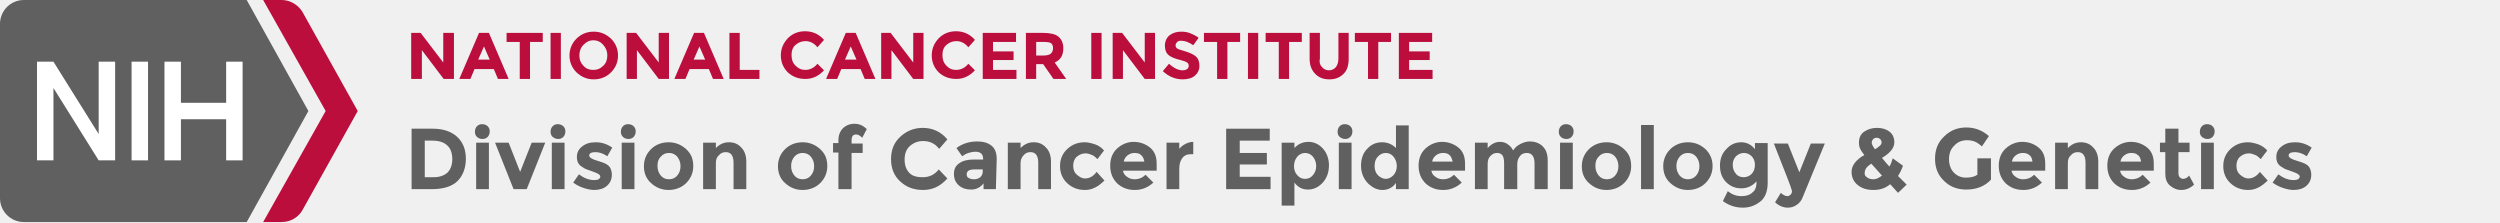
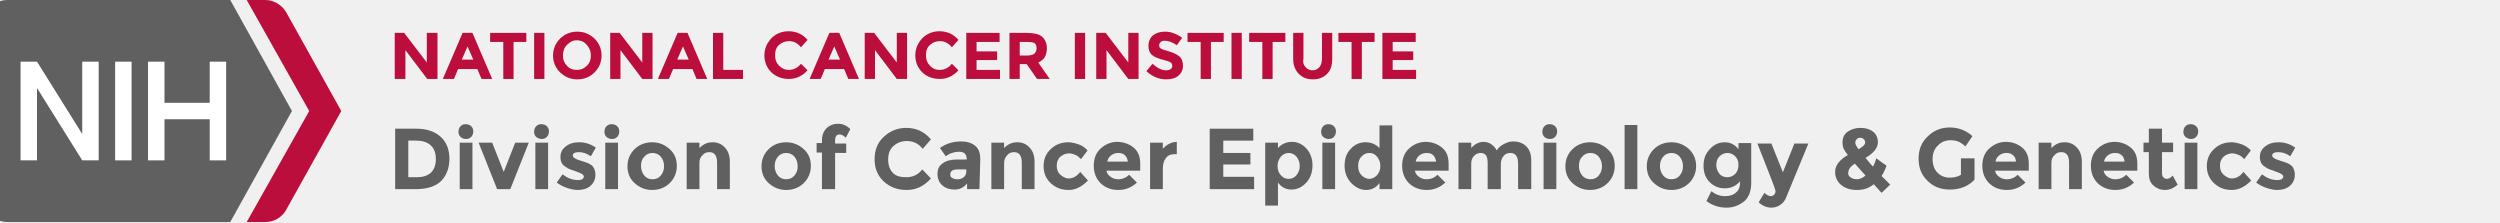
- <svg xmlns="http://www.w3.org/2000/svg" version="1.1" id="Layer_1" x="0px" y="0px" viewBox="23 8 608 54" style="enable-background:new 0 0 608 70;" xml:space="preserve">
+ <svg xmlns="http://www.w3.org/2000/svg" version="1.1" id="Layer_1" x="0px" y="0px" viewBox="27 8 608 54" style="enable-background:new 0 0 608 70;" xml:space="preserve">
  <style type="text/css">
	.st0{fill:#606060;}
	.st1{fill:#BB0E3D;}
	.st2{fill:#FFFFFF;}
</style>
  <g>
    <g>
      <path class="st0" d="M98,35L83,8H28.8c-3.2,0-5.8,2.6-5.8,5.8v42.4c0,3.2,2.6,5.8,5.8,5.8H83L98,35z" />
      <path class="st1" d="M96.5,10.8c-1.1-1.7-3-2.8-5-2.8H87l15.2,27L87,62h4.5c2.1,0,4-1.1,5-2.8L110,35L96.5,10.8z" />
    </g>
    <g>
      <rect x="55" y="23" class="st2" width="4" height="24" />
      <polygon class="st2" points="47,23 47,40.6 36,23 32,23 32,47 36,47 36,29.4 47,47 51,47 51,23   " />
      <polygon class="st2" points="78,23 78,33 67,33 67,23 63,23 63,47 67,47 67,37 78,37 78,47 82,47 82,23   " />
    </g>
  </g>
  <g>
    <g>
      <path class="st1" d="M130.9,16h2.5v11.2h-2.5l-5.3-7v7H123V16h2.3l5.5,7.2V16z" />
      <path class="st1" d="M144.1,27.2l-1-2.4h-4.7l-1,2.4h-2.7l4.8-11.2h2.4l4.8,11.2L144.1,27.2L144.1,27.2z M140.7,19.3l-1.4,3.2h2.8    L140.7,19.3z" />
      <path class="st1" d="M151.9,18.2v9h-2.5v-9h-3.2V16h8.8v2.2H151.9z" />
      <path class="st1" d="M156.9,16h2.5v11.2h-2.5V16z" />
      <path class="st1" d="M171.6,25.6c-1.1,1.1-2.5,1.7-4.2,1.7s-3-0.6-4.2-1.7c-1.1-1.1-1.7-2.5-1.7-4.1s0.6-3,1.7-4.1    c1.1-1.1,2.5-1.7,4.2-1.7s3,0.6,4.2,1.7c1.1,1.1,1.7,2.5,1.7,4.1S172.7,24.5,171.6,25.6z M170.7,21.5c0-1-0.3-1.8-1-2.6    c-0.6-0.7-1.4-1.1-2.4-1.1s-1.7,0.4-2.4,1.1s-1,1.6-1,2.6c0,1,0.3,1.8,1,2.5c0.6,0.7,1.4,1,2.4,1s1.7-0.3,2.4-1    C170.4,23.4,170.7,22.5,170.7,21.5z" />
      <path class="st1" d="M183.2,16h2.5v11.2h-2.5l-5.3-7v7h-2.5V16h2.3l5.5,7.2V16z" />
      <path class="st1" d="M196.4,27.2l-1-2.4h-4.7l-1,2.4H187l4.8-11.2h2.4l4.8,11.2L196.4,27.2L196.4,27.2z M193.1,19.3l-1.4,3.2h2.8    L193.1,19.3z" />
      <path class="st1" d="M200.4,27.2V16h2.5v9h4.8v2.2L200.4,27.2L200.4,27.2z" />
      <path class="st1" d="M218.8,25c1.2,0,2.2-0.5,3-1.5l1.6,1.6c-1.3,1.4-2.8,2.1-4.5,2.1s-3.1-0.5-4.3-1.6c-1.1-1.1-1.7-2.5-1.7-4.1    c0-1.7,0.6-3,1.7-4.2c1.1-1.1,2.5-1.7,4.2-1.7c1.8,0,3.4,0.7,4.6,2.1l-1.6,1.8c-0.8-1-1.8-1.5-2.9-1.5c-0.9,0-1.7,0.3-2.4,0.9    c-0.7,0.6-1,1.4-1,2.5s0.3,1.9,0.9,2.5C217.2,24.7,217.9,25,218.8,25z" />
      <path class="st1" d="M233.3,27.2l-1-2.4h-4.7l-1,2.4h-2.7l4.8-11.2h2.4l4.8,11.2L233.3,27.2L233.3,27.2z M229.9,19.3l-1.4,3.2h2.8    L229.9,19.3z" />
      <path class="st1" d="M245.1,16h2.5v11.2h-2.5l-5.3-7v7h-2.5V16h2.3l5.5,7.2V16z" />
      <path class="st1" d="M255.5,25c1.2,0,2.2-0.5,3-1.5l1.6,1.6c-1.3,1.4-2.8,2.1-4.5,2.1s-3.1-0.5-4.3-1.6c-1.1-1.1-1.7-2.5-1.7-4.1    c0-1.7,0.6-3,1.7-4.2c1.1-1.1,2.5-1.7,4.2-1.7c1.8,0,3.4,0.7,4.6,2.1l-1.6,1.8c-0.8-1-1.8-1.5-2.9-1.5c-0.9,0-1.7,0.3-2.4,0.9    c-0.7,0.6-1,1.4-1,2.5s0.3,1.9,0.9,2.5C253.8,24.7,254.6,25,255.5,25z" />
      <path class="st1" d="M270.1,16v2.2h-5.6v2.3h5v2.1h-5V25h5.7v2.2H262V16H270.1z" />
      <path class="st1" d="M281.6,19.7c0,1.8-0.7,2.9-2.1,3.5l2.8,4h-3.1l-2.5-3.6H275v3.6h-2.5V16h4.2c1.7,0,3,0.3,3.7,0.9    S281.6,18.4,281.6,19.7z M278.6,21c0.3-0.3,0.5-0.7,0.5-1.3s-0.2-1-0.5-1.2s-0.9-0.3-1.7-0.3H275v3.3h1.8    C277.7,21.5,278.3,21.3,278.6,21z" />
      <path class="st1" d="M288.4,16h2.5v11.2h-2.5V16z" />
      <path class="st1" d="M301.4,16h2.5v11.2h-2.5l-5.3-7v7h-2.5V16h2.3l5.5,7.2V16z" />
      <path class="st1" d="M309.3,18.2c-0.2,0.2-0.4,0.5-0.4,0.8s0.1,0.6,0.4,0.8c0.3,0.2,1,0.4,2,0.7s1.9,0.7,2.5,1.2    c0.6,0.5,0.9,1.3,0.9,2.3s-0.4,1.8-1.1,2.4s-1.7,0.9-3,0.9c-1.8,0-3.4-0.7-4.8-2l1.5-1.8c1.2,1.1,2.3,1.6,3.3,1.6    c0.5,0,0.8-0.1,1.1-0.3c0.3-0.2,0.4-0.5,0.4-0.8s-0.1-0.6-0.4-0.8s-0.8-0.4-1.6-0.6c-1.3-0.3-2.3-0.7-2.9-1.2s-0.9-1.3-0.9-2.3    s0.4-1.9,1.1-2.5c0.8-0.6,1.7-0.9,2.9-0.9c0.7,0,1.5,0.1,2.2,0.4c0.7,0.3,1.4,0.6,2,1.1l-1.3,1.8c-1-0.7-2-1.1-3-1.1    C309.9,17.9,309.5,18,309.3,18.2z" />
      <path class="st1" d="M321.5,18.2v9H319v-9h-3.2V16h8.8v2.2H321.5z" />
      <path class="st1" d="M326.5,16h2.5v11.2h-2.5V16z" />
      <path class="st1" d="M336.5,18.2v9H334v-9h-3.2V16h8.8v2.2H336.5z" />
      <path class="st1" d="M344.5,24.3c0.4,0.5,1,0.8,1.7,0.8s1.3-0.3,1.7-0.8c0.4-0.5,0.6-1.2,0.6-2.1V16h2.5v6.3    c0,1.6-0.4,2.9-1.3,3.7c-0.9,0.9-2,1.3-3.4,1.3c-1.4,0-2.5-0.4-3.4-1.3s-1.4-2.1-1.4-3.7V16h2.5v6.2    C343.8,23.1,344,23.8,344.5,24.3z" />
      <path class="st1" d="M358.2,18.2v9h-2.5v-9h-3.2V16h8.8v2.2H358.2z" />
      <path class="st1" d="M371.3,16v2.2h-5.6v2.3h5v2.1h-5V25h5.7v2.2h-8.2V16H371.3z" />
    </g>
  </g>
  <g>
    <path class="st0" d="M134.2,41.3c1.4,1.3,2.1,3.1,2.1,5.3s-0.7,4.1-2,5.4s-3.4,2-6.2,2h-5V39.3h5.2C130.8,39.3,132.8,40,134.2,41.3   z M131.8,50c0.8-0.8,1.2-1.9,1.2-3.3c0-1.4-0.4-2.6-1.2-3.3c-0.8-0.8-2-1.2-3.7-1.2h-1.8v8.9h2.1C129.9,51.1,131,50.7,131.8,50z" />
    <path class="st0" d="M139,41.3c-0.4-0.4-0.5-0.8-0.5-1.3s0.2-1,0.5-1.3c0.4-0.4,0.8-0.5,1.3-0.5s1,0.2,1.3,0.5   c0.4,0.4,0.5,0.8,0.5,1.3s-0.2,1-0.5,1.3c-0.4,0.4-0.8,0.5-1.3,0.5S139.3,41.6,139,41.3z M141.9,54h-3.1V42.7h3.1V54z" />
    <path class="st0" d="M147.9,54l-4.5-11.3h3.3l2.8,7.1l2.8-7.1h3.3L151.1,54H147.9z" />
    <path class="st0" d="M157.4,41.3c-0.4-0.4-0.5-0.8-0.5-1.3s0.2-1,0.5-1.3c0.4-0.4,0.8-0.5,1.3-0.5s1,0.2,1.3,0.5   c0.4,0.4,0.5,0.8,0.5,1.3s-0.2,1-0.5,1.3c-0.4,0.4-0.8,0.5-1.3,0.5S157.8,41.6,157.4,41.3z M160.3,54h-3.1V42.7h3.1V54z" />
    <path class="st0" d="M171.8,50.5c0,1.1-0.4,2-1.2,2.7s-1.9,1-3.1,1c-0.8,0-1.7-0.2-2.6-0.5s-1.7-0.7-2.5-1.3l1.4-2   c1.2,0.9,2.4,1.4,3.8,1.4c0.4,0,0.7-0.1,1-0.2c0.2-0.2,0.4-0.4,0.4-0.6c0-0.3-0.2-0.5-0.5-0.7c-0.3-0.2-0.8-0.4-1.4-0.6   s-1.1-0.4-1.4-0.5c-0.3-0.1-0.7-0.3-1.1-0.6c-0.9-0.5-1.3-1.3-1.3-2.4s0.4-1.9,1.3-2.6s1.9-1,3.3-1s2.7,0.4,4,1.3l-1.2,2.1   c-1-0.7-2-1-2.9-1c-1,0-1.5,0.3-1.5,0.8c0,0.3,0.2,0.5,0.5,0.7s0.8,0.4,1.5,0.6c0.7,0.2,1.2,0.4,1.5,0.5c0.3,0.1,0.7,0.3,1.1,0.6   C171.4,48.6,171.8,49.4,171.8,50.5z" />
    <path class="st0" d="M174.5,41.3c-0.4-0.4-0.5-0.8-0.5-1.3s0.2-1,0.5-1.3c0.4-0.4,0.8-0.5,1.3-0.5s1,0.2,1.3,0.5   c0.4,0.4,0.5,0.8,0.5,1.3s-0.2,1-0.5,1.3c-0.4,0.4-0.8,0.5-1.3,0.5S174.8,41.6,174.5,41.3z M177.3,54h-3.1V42.7h3.1V54z" />
    <path class="st0" d="M191.6,48.4c0,1.6-0.6,3-1.7,4.1c-1.1,1.1-2.6,1.7-4.3,1.7s-3.1-0.6-4.3-1.7s-1.7-2.5-1.7-4.1   c0-1.6,0.6-3,1.7-4.1c1.1-1.1,2.6-1.7,4.3-1.7s3.1,0.6,4.3,1.7C191.1,45.4,191.6,46.7,191.6,48.4z M182.9,48.4   c0,0.9,0.3,1.7,0.8,2.3c0.5,0.6,1.2,0.9,2,0.9s1.5-0.3,2-0.9s0.8-1.3,0.8-2.3c0-0.9-0.3-1.7-0.8-2.3s-1.2-0.9-2-0.9s-1.5,0.3-2,0.9   C183.1,46.7,182.9,47.4,182.9,48.4z" />
    <path class="st0" d="M197.1,47.7V54H194V42.7h3.1V44c1-1,2-1.4,3.2-1.4s2.2,0.4,3,1.3c0.8,0.8,1.2,2,1.2,3.4V54h-3.1v-6.4   c0-1.7-0.6-2.6-1.9-2.6c-0.6,0-1.2,0.2-1.6,0.7C197.3,46.2,197.1,46.8,197.1,47.7z" />
    <path class="st0" d="M224.2,48.4c0,1.6-0.6,3-1.7,4.1c-1.1,1.1-2.6,1.7-4.3,1.7s-3.1-0.6-4.3-1.7s-1.7-2.5-1.7-4.1   c0-1.6,0.6-3,1.7-4.1c1.1-1.1,2.6-1.7,4.3-1.7s3.1,0.6,4.3,1.7C223.7,45.4,224.2,46.7,224.2,48.4z M215.4,48.4   c0,0.9,0.3,1.7,0.8,2.3c0.5,0.6,1.2,0.9,2,0.9s1.5-0.3,2-0.9s0.8-1.3,0.8-2.3c0-0.9-0.3-1.7-0.8-2.3s-1.2-0.9-2-0.9s-1.5,0.3-2,0.9   C215.7,46.7,215.4,47.4,215.4,48.4z" />
    <path class="st0" d="M230.1,42.1v0.8h2.7v2.3h-2.7V54h-3.2v-8.9h-1.3v-2.3h1.3v-0.7c0-1.2,0.4-2.2,1.1-2.9s1.7-1.1,2.8-1.1   s2.1,0.4,3,1.3l-1.1,2.1c-0.5-0.5-1-0.8-1.5-0.8c-0.3,0-0.6,0.1-0.8,0.3C230.2,41.3,230.1,41.6,230.1,42.1z" />
    <path class="st0" d="M247.4,51.1c1.6,0,2.9-0.6,3.9-1.9l2.1,2.2c-1.7,1.9-3.6,2.8-5.9,2.8s-4.1-0.7-5.6-2.1   c-1.5-1.4-2.2-3.2-2.2-5.4c0-2.2,0.7-4,2.2-5.4s3.3-2.2,5.5-2.2c2.4,0,4.4,0.9,6,2.8l-2,2.3c-1-1.3-2.3-1.9-3.9-1.9   c-1.2,0-2.3,0.4-3.2,1.2c-0.9,0.8-1.3,1.9-1.3,3.3c0,1.4,0.4,2.5,1.2,3.3S246.2,51.1,247.4,51.1z" />
    <path class="st0" d="M265.2,54h-3v-1.4c-0.8,1-1.8,1.5-3,1.5c-1.2,0-2.2-0.3-3-1c-0.8-0.7-1.2-1.6-1.2-2.8c0-1.2,0.4-2,1.3-2.6   c0.8-0.6,2-0.9,3.4-0.9h2.4v-0.1c0-1.2-0.6-1.8-1.9-1.8c-0.5,0-1.1,0.1-1.7,0.3c-0.6,0.2-1.1,0.5-1.5,0.8l-1.4-2   c1.5-1.1,3.2-1.6,5.1-1.6c1.4,0,2.5,0.3,3.4,1c0.9,0.7,1.3,1.8,1.3,3.3L265.2,54L265.2,54z M262,49.7v-0.5h-2   c-1.3,0-1.9,0.4-1.9,1.2c0,0.4,0.1,0.7,0.5,0.9s0.7,0.3,1.3,0.3s1.1-0.2,1.5-0.5C261.8,50.7,262,50.3,262,49.7z" />
    <path class="st0" d="M271.2,47.7V54h-3.1V42.7h3.1V44c1-1,2-1.4,3.2-1.4s2.2,0.4,3,1.3c0.8,0.8,1.2,2,1.2,3.4V54h-3.1v-6.4   c0-1.7-0.6-2.6-1.9-2.6c-0.6,0-1.2,0.2-1.6,0.7C271.5,46.2,271.2,46.8,271.2,47.7z" />
    <path class="st0" d="M286.9,51.4c1,0,2-0.5,2.8-1.6l1.9,2.1c-1.5,1.5-3,2.3-4.7,2.3s-3.1-0.5-4.3-1.6s-1.8-2.5-1.8-4.2   s0.6-3.1,1.8-4.2s2.6-1.6,4.2-1.6c0.8,0,1.6,0.2,2.5,0.5s1.6,0.8,2.2,1.5l-1.6,2.1c-0.4-0.4-0.8-0.8-1.3-1c-0.5-0.2-1-0.4-1.6-0.4   c-0.8,0-1.5,0.3-2.1,0.8s-0.9,1.3-0.9,2.2c0,1,0.3,1.7,0.9,2.2S286.1,51.4,286.9,51.4z" />
    <path class="st0" d="M303.5,52.4c-1.3,1.2-2.8,1.8-4.5,1.8s-3.1-0.5-4.3-1.6c-1.1-1.1-1.7-2.5-1.7-4.3s0.6-3.2,1.7-4.2   s2.5-1.6,4-1.6s2.9,0.5,4,1.4c1.1,0.9,1.6,2.2,1.6,3.9v1.7h-8.2c0.1,0.6,0.4,1.1,1,1.5c0.5,0.4,1.2,0.6,1.8,0.6   c1.1,0,2-0.4,2.7-1.1L303.5,52.4z M300.5,45.7c-0.4-0.4-1-0.5-1.6-0.5c-0.6,0-1.2,0.2-1.7,0.6c-0.5,0.4-0.8,0.9-0.9,1.5h5   C301.2,46.6,300.9,46,300.5,45.7z" />
    <path class="st0" d="M312.6,45.5c-0.9,0-1.6,0.3-2.1,1s-0.7,1.5-0.7,2.6V54h-3.1V42.7h3.1v1.5c0.4-0.5,0.9-0.9,1.5-1.2   c0.6-0.3,1.2-0.5,1.9-0.5l0,3L312.6,45.5L312.6,45.5z" />
    <path class="st0" d="M331.8,39.3v2.9h-7.3v3h6.6v2.8h-6.6v3h7.5V54h-10.8V39.3H331.8z" />
    <path class="st0" d="M341.2,42.5c1.3,0,2.5,0.5,3.5,1.6c1,1.1,1.5,2.5,1.5,4.1c0,1.7-0.5,3.1-1.5,4.2c-1,1.1-2.2,1.7-3.6,1.7   s-2.5-0.6-3.3-1.7v5.6h-3.1V42.7h3.1V44C338.7,43,339.9,42.5,341.2,42.5z M337.7,48.4c0,0.9,0.3,1.7,0.8,2.2   c0.5,0.6,1.1,0.9,1.9,0.9s1.4-0.3,1.9-0.9c0.5-0.6,0.8-1.3,0.8-2.2c0-0.9-0.3-1.7-0.8-2.3s-1.2-0.9-1.9-0.9s-1.4,0.3-1.9,0.9   C338,46.7,337.7,47.5,337.7,48.4z" />
    <path class="st0" d="M348.8,41.3c-0.4-0.4-0.5-0.8-0.5-1.3s0.2-1,0.5-1.3c0.4-0.4,0.8-0.5,1.3-0.5s1,0.2,1.3,0.5   c0.4,0.4,0.5,0.8,0.5,1.3s-0.2,1-0.5,1.3c-0.4,0.4-0.8,0.5-1.3,0.5S349.2,41.6,348.8,41.3z M351.7,54h-3.1V42.7h3.1V54z" />
    <path class="st0" d="M359.2,54.2c-1.3,0-2.5-0.6-3.6-1.7c-1-1.1-1.6-2.5-1.6-4.2s0.5-3.1,1.5-4.1c1-1.1,2.2-1.6,3.6-1.6   s2.5,0.5,3.4,1.4v-5.5h3.1V54h-3.1v-1.5C361.7,53.6,360.6,54.2,359.2,54.2z M357.3,48.4c0,0.9,0.3,1.7,0.8,2.2s1.2,0.9,1.9,0.9   s1.3-0.3,1.9-0.9c0.5-0.6,0.8-1.3,0.8-2.2s-0.3-1.7-0.8-2.3c-0.5-0.6-1.1-0.9-1.9-0.9c-0.7,0-1.4,0.3-1.9,0.9   C357.5,46.7,357.3,47.5,357.3,48.4z" />
    <path class="st0" d="M378.5,52.4c-1.3,1.2-2.8,1.8-4.5,1.8s-3.1-0.5-4.3-1.6c-1.1-1.1-1.7-2.5-1.7-4.3s0.6-3.2,1.7-4.2   s2.5-1.6,4-1.6s2.9,0.5,4,1.4c1.1,0.9,1.6,2.2,1.6,3.9v1.7h-8.2c0.1,0.6,0.4,1.1,1,1.5c0.5,0.4,1.2,0.6,1.8,0.6   c1.1,0,2-0.4,2.7-1.1L378.5,52.4z M375.5,45.7c-0.4-0.4-1-0.5-1.6-0.5c-0.6,0-1.2,0.2-1.7,0.6c-0.5,0.4-0.8,0.9-0.9,1.5h5   C376.1,46.6,375.9,46,375.5,45.7z" />
    <path class="st0" d="M392,47.9V54h-3.2v-6.2c0-0.9-0.1-1.6-0.4-2c-0.3-0.4-0.7-0.6-1.3-0.6s-1.1,0.2-1.6,0.7   c-0.5,0.5-0.7,1.1-0.7,2V54h-3.1V42.7h3.1V44c0.9-1,1.9-1.5,3-1.5c0.7,0,1.4,0.2,1.9,0.6c0.6,0.4,1,0.9,1.3,1.5   c0.4-0.7,1-1.2,1.8-1.6s1.5-0.6,2.2-0.6c1.3,0,2.4,0.4,3.2,1.2s1.2,1.9,1.2,3.4V54h-3.2v-6.2c0-1.7-0.6-2.6-1.9-2.6   c-0.6,0-1.2,0.2-1.6,0.7C392.3,46.4,392,47,392,47.9z" />
    <path class="st0" d="M402.6,41.3c-0.4-0.4-0.5-0.8-0.5-1.3s0.2-1,0.5-1.3c0.4-0.4,0.8-0.5,1.3-0.5s1,0.2,1.3,0.5   c0.4,0.4,0.5,0.8,0.5,1.3s-0.2,1-0.5,1.3c-0.4,0.4-0.8,0.5-1.3,0.5C403.4,41.8,402.9,41.6,402.6,41.3z M405.5,54h-3.1V42.7h3.1V54z   " />
    <path class="st0" d="M419.7,48.4c0,1.6-0.6,3-1.7,4.1c-1.1,1.1-2.6,1.7-4.3,1.7s-3.1-0.6-4.3-1.7s-1.7-2.5-1.7-4.1   c0-1.6,0.6-3,1.7-4.1c1.1-1.1,2.6-1.7,4.3-1.7s3.1,0.6,4.3,1.7C419.2,45.4,419.7,46.7,419.7,48.4z M411,48.4c0,0.9,0.3,1.7,0.8,2.3   c0.5,0.6,1.2,0.9,2,0.9s1.5-0.3,2-0.9s0.8-1.3,0.8-2.3c0-0.9-0.3-1.7-0.8-2.3c-0.5-0.6-1.2-0.9-2-0.9s-1.5,0.3-2,0.9   C411.2,46.7,411,47.4,411,48.4z" />
    <path class="st0" d="M425.2,54h-3.1V38.4h3.1V54z" />
    <path class="st0" d="M439.5,48.4c0,1.6-0.6,3-1.7,4.1c-1.1,1.1-2.6,1.7-4.3,1.7s-3.1-0.6-4.3-1.7s-1.7-2.5-1.7-4.1   c0-1.6,0.6-3,1.7-4.1c1.1-1.1,2.6-1.7,4.3-1.7s3.1,0.6,4.3,1.7C438.9,45.4,439.5,46.7,439.5,48.4z M430.7,48.4   c0,0.9,0.3,1.7,0.8,2.3c0.5,0.6,1.2,0.9,2,0.9s1.5-0.3,2-0.9s0.8-1.3,0.8-2.3c0-0.9-0.3-1.7-0.8-2.3c-0.5-0.6-1.2-0.9-2-0.9   s-1.5,0.3-2,0.9C431,46.7,430.7,47.4,430.7,48.4z" />
    <path class="st0" d="M450.2,52.1c-1,1.1-2.2,1.7-3.7,1.7c-1.5,0-2.7-0.5-3.7-1.5c-1-1-1.5-2.3-1.5-4c0-1.7,0.5-3,1.6-4.1   c1-1.1,2.2-1.6,3.6-1.6c1.3,0,2.5,0.6,3.3,1.7v-1.5h3.1v9.8c0,1-0.2,1.9-0.5,2.7c-0.4,0.8-0.8,1.4-1.4,1.8   c-1.2,0.9-2.5,1.4-4.1,1.4c-0.8,0-1.7-0.1-2.6-0.4c-0.9-0.3-1.6-0.7-2.3-1.2l1.2-2.4c1,0.8,2.1,1.2,3.3,1.2s2.1-0.3,2.7-0.9   C449.9,54.3,450.2,53.4,450.2,52.1z M449.8,48.1c0-0.9-0.3-1.6-0.8-2.1c-0.5-0.5-1.1-0.8-1.9-0.8c-0.7,0-1.4,0.3-1.9,0.8   c-0.5,0.5-0.8,1.2-0.8,2.1c0,0.9,0.3,1.6,0.8,2.2c0.5,0.6,1.2,0.8,1.9,0.8s1.4-0.3,1.9-0.8S449.8,49,449.8,48.1z" />
    <path class="st0" d="M457.8,58.5c-1.1,0-2.1-0.4-3.1-1.3l1.4-2.3c0.5,0.5,1.1,0.8,1.6,0.8c0.3,0,0.5-0.1,0.8-0.4s0.3-0.6,0.3-0.9   s-1.5-4.2-4.4-11.5h3.4l2.8,7l2.8-7h3.4L461.4,56c-0.3,0.8-0.8,1.4-1.4,1.8C459.3,58.3,458.6,58.5,457.8,58.5z" />
    <path class="st0" d="M482.7,52.8c-1.2,1-2.5,1.4-4.1,1.4s-2.8-0.4-3.8-1.2s-1.5-1.9-1.5-3.2c0-1.5,1-2.9,3.1-4.1   c-0.5-0.6-0.8-1.1-1-1.5s-0.3-0.9-0.3-1.5c0-1.2,0.4-2.1,1.3-2.7c0.9-0.6,1.9-0.9,3.1-0.9c1.2,0,2.2,0.3,3,0.9s1.2,1.5,1.2,2.6   c0,1.4-1,2.6-3,3.8c0.8,1,1.4,1.7,1.8,2.1c0.4-0.6,0.6-1.3,0.8-2l2.5,1.8c-0.3,0.9-0.7,1.7-1.2,2.5l2.1,2.1l-2.1,2L482.7,52.8z    M477,51.1c0.4,0.3,0.9,0.5,1.6,0.5s1.3-0.3,2.1-0.9c-1-1.1-1.9-2.1-2.6-2.9c-1.1,0.7-1.6,1.4-1.6,2.2   C476.4,50.4,476.6,50.8,477,51.1z M479.4,41.5c-0.3,0-0.6,0.1-0.8,0.3c-0.2,0.2-0.4,0.5-0.4,0.9s0.3,0.9,0.8,1.6   c1-0.6,1.6-1.1,1.6-1.6c0-0.4-0.1-0.7-0.4-0.9C480,41.6,479.7,41.5,479.4,41.5z" />
    <path class="st0" d="M503.9,46.5h3.3v5.2c-1.5,1.6-3.5,2.4-6,2.4c-2.2,0-4-0.7-5.4-2.1c-1.5-1.4-2.2-3.2-2.2-5.4   c0-2.2,0.7-4,2.2-5.4c1.5-1.5,3.3-2.2,5.4-2.2c2.1,0,3.9,0.7,5.5,2.1l-1.7,2.5c-0.7-0.6-1.3-1-1.8-1.2c-0.6-0.2-1.2-0.3-1.8-0.3   c-1.2,0-2.3,0.4-3.1,1.3c-0.9,0.8-1.3,2-1.3,3.3s0.4,2.5,1.2,3.3c0.8,0.8,1.8,1.2,2.9,1.2s2.1-0.2,2.8-0.7L503.9,46.5L503.9,46.5z" />
    <path class="st0" d="M519.6,52.4c-1.3,1.2-2.8,1.8-4.5,1.8c-1.7,0-3.1-0.5-4.3-1.6c-1.1-1.1-1.7-2.5-1.7-4.3s0.6-3.2,1.7-4.2   c1.1-1,2.5-1.6,4-1.6c1.6,0,2.9,0.5,4,1.4c1.1,0.9,1.6,2.2,1.6,3.9v1.7h-8.2c0.1,0.6,0.4,1.1,1,1.5c0.5,0.4,1.2,0.6,1.8,0.6   c1.1,0,2-0.4,2.7-1.1L519.6,52.4z M516.5,45.7c-0.4-0.4-1-0.5-1.6-0.5c-0.6,0-1.2,0.2-1.7,0.6c-0.5,0.4-0.8,0.9-0.9,1.5h5   C517.2,46.6,517,46,516.5,45.7z" />
    <path class="st0" d="M525.9,47.7V54h-3.1V42.7h3.1V44c1-1,2-1.4,3.2-1.4s2.2,0.4,3,1.3c0.8,0.8,1.2,2,1.2,3.4V54h-3.1v-6.4   c0-1.7-0.6-2.6-1.9-2.6c-0.6,0-1.2,0.2-1.6,0.7C526.1,46.2,525.9,46.8,525.9,47.7z" />
    <path class="st0" d="M546,52.4c-1.3,1.2-2.8,1.8-4.5,1.8c-1.7,0-3.1-0.5-4.3-1.6c-1.1-1.1-1.7-2.5-1.7-4.3s0.6-3.2,1.7-4.2   c1.1-1,2.5-1.6,4-1.6c1.6,0,2.9,0.5,4,1.4c1.1,0.9,1.6,2.2,1.6,3.9v1.7h-8.2c0.1,0.6,0.4,1.1,1,1.5c0.5,0.4,1.2,0.6,1.8,0.6   c1.1,0,2-0.4,2.7-1.1L546,52.4z M542.9,45.7c-0.4-0.4-1-0.5-1.6-0.5c-0.6,0-1.2,0.2-1.7,0.6c-0.5,0.4-0.8,0.9-0.9,1.5h5   C543.6,46.6,543.4,46,542.9,45.7z" />
    <path class="st0" d="M552.8,45v5.1c0,0.4,0.1,0.8,0.3,1s0.5,0.4,0.8,0.4c0.6,0,1.1-0.3,1.5-0.8l1.2,2.2c-1,0.9-2,1.3-3.1,1.3   s-2-0.4-2.8-1.1s-1.1-1.7-1.1-2.9V45h-1.3v-2.3h1.3v-3.4h3.2v3.4h2.7V45H552.8z" />
    <path class="st0" d="M558.5,41.3c-0.4-0.4-0.5-0.8-0.5-1.3s0.2-1,0.5-1.3c0.4-0.4,0.8-0.5,1.3-0.5s1,0.2,1.3,0.5   c0.4,0.4,0.5,0.8,0.5,1.3s-0.2,1-0.5,1.3c-0.4,0.4-0.8,0.5-1.3,0.5C559.3,41.8,558.9,41.6,558.5,41.3z M561.4,54h-3.1V42.7h3.1V54z   " />
    <path class="st0" d="M569.8,51.4c1,0,2-0.5,2.8-1.6l1.9,2.1c-1.5,1.5-3,2.3-4.7,2.3c-1.7,0-3.1-0.5-4.3-1.6s-1.8-2.5-1.8-4.2   s0.6-3.1,1.8-4.2c1.2-1.1,2.6-1.6,4.2-1.6c0.8,0,1.6,0.2,2.5,0.5c0.8,0.3,1.6,0.8,2.2,1.5l-1.6,2.1c-0.4-0.4-0.8-0.8-1.3-1   c-0.5-0.2-1-0.4-1.6-0.4c-0.8,0-1.5,0.3-2.1,0.8s-0.9,1.3-0.9,2.2c0,1,0.3,1.7,0.9,2.2S569,51.4,569.8,51.4z" />
    <path class="st0" d="M585.1,50.5c0,1.1-0.4,2-1.2,2.7s-1.9,1-3.1,1c-0.8,0-1.7-0.2-2.6-0.5c-0.9-0.3-1.7-0.7-2.5-1.3l1.4-2   c1.2,0.9,2.4,1.4,3.8,1.4c0.4,0,0.7-0.1,1-0.2c0.2-0.2,0.4-0.4,0.4-0.6c0-0.3-0.2-0.5-0.5-0.7s-0.8-0.4-1.4-0.6s-1.1-0.4-1.4-0.5   c-0.3-0.1-0.7-0.3-1.1-0.6c-0.9-0.5-1.3-1.3-1.3-2.4s0.4-1.9,1.3-2.6s1.9-1,3.3-1s2.7,0.4,4,1.3l-1.2,2.1c-1-0.7-2-1-2.9-1   c-1,0-1.5,0.3-1.5,0.8c0,0.3,0.2,0.5,0.5,0.7c0.3,0.2,0.8,0.4,1.5,0.6s1.2,0.4,1.5,0.5c0.3,0.1,0.7,0.3,1.1,0.6   C584.7,48.6,585.1,49.4,585.1,50.5z" />
  </g>
</svg>
